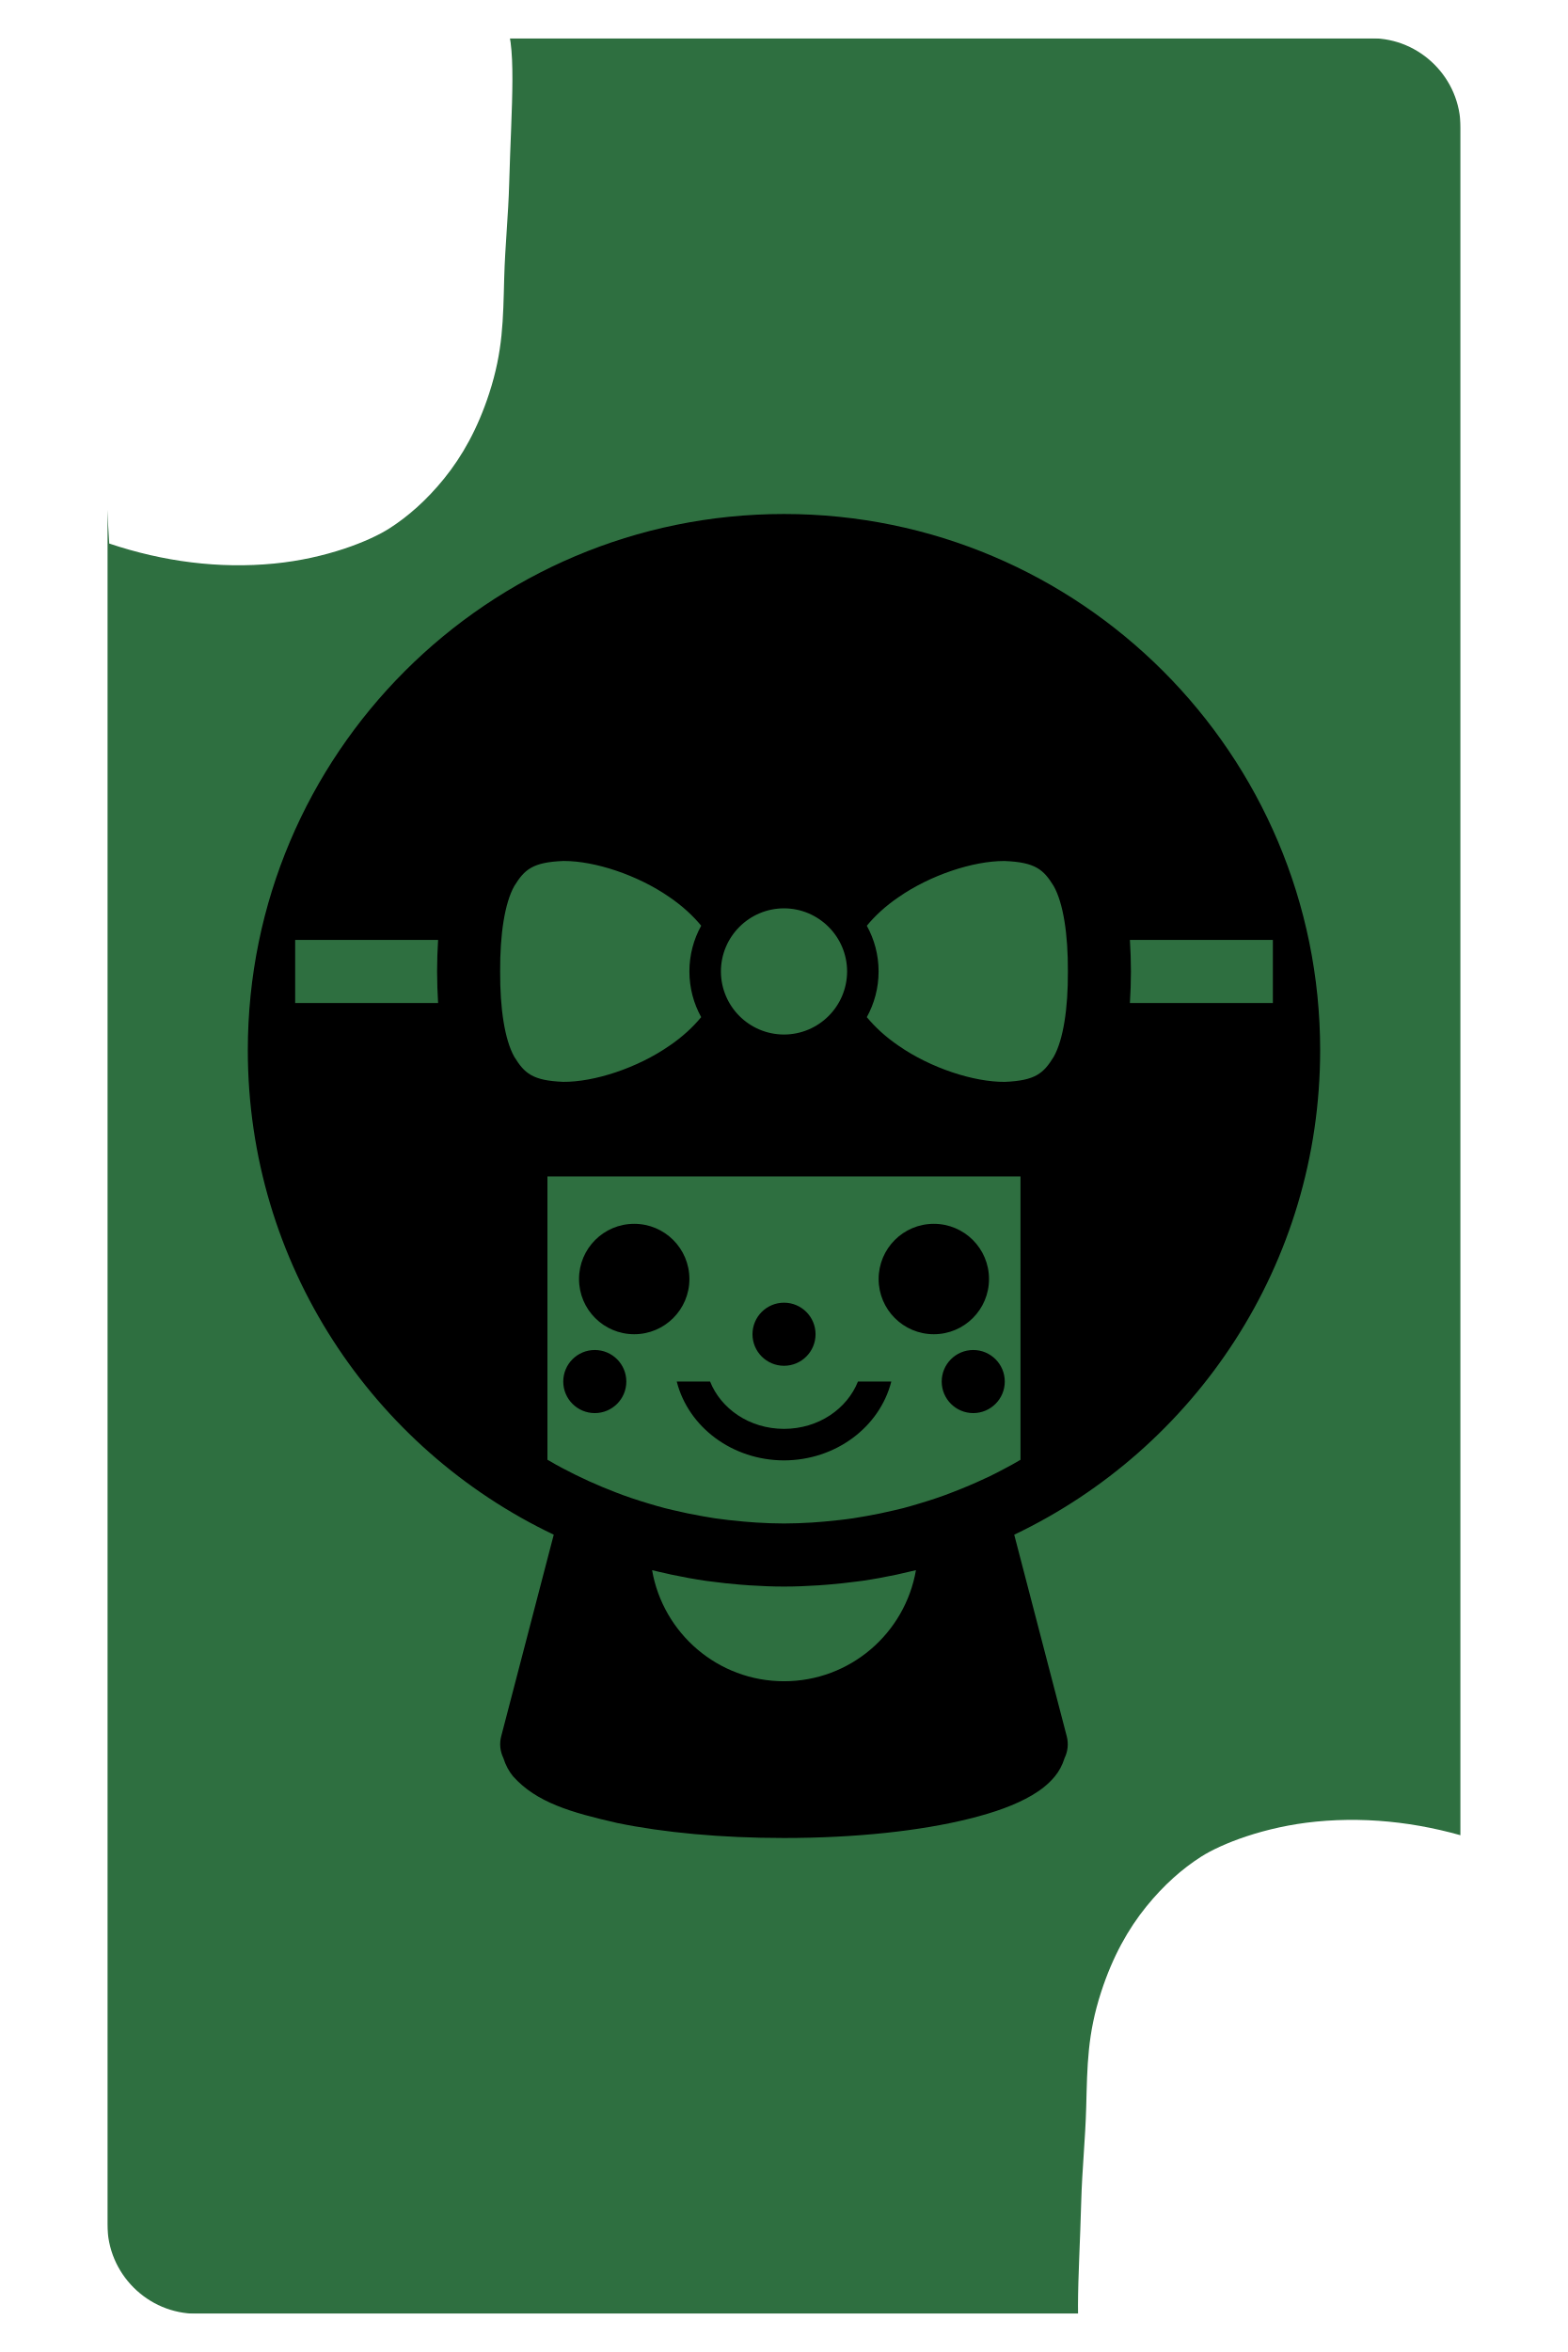
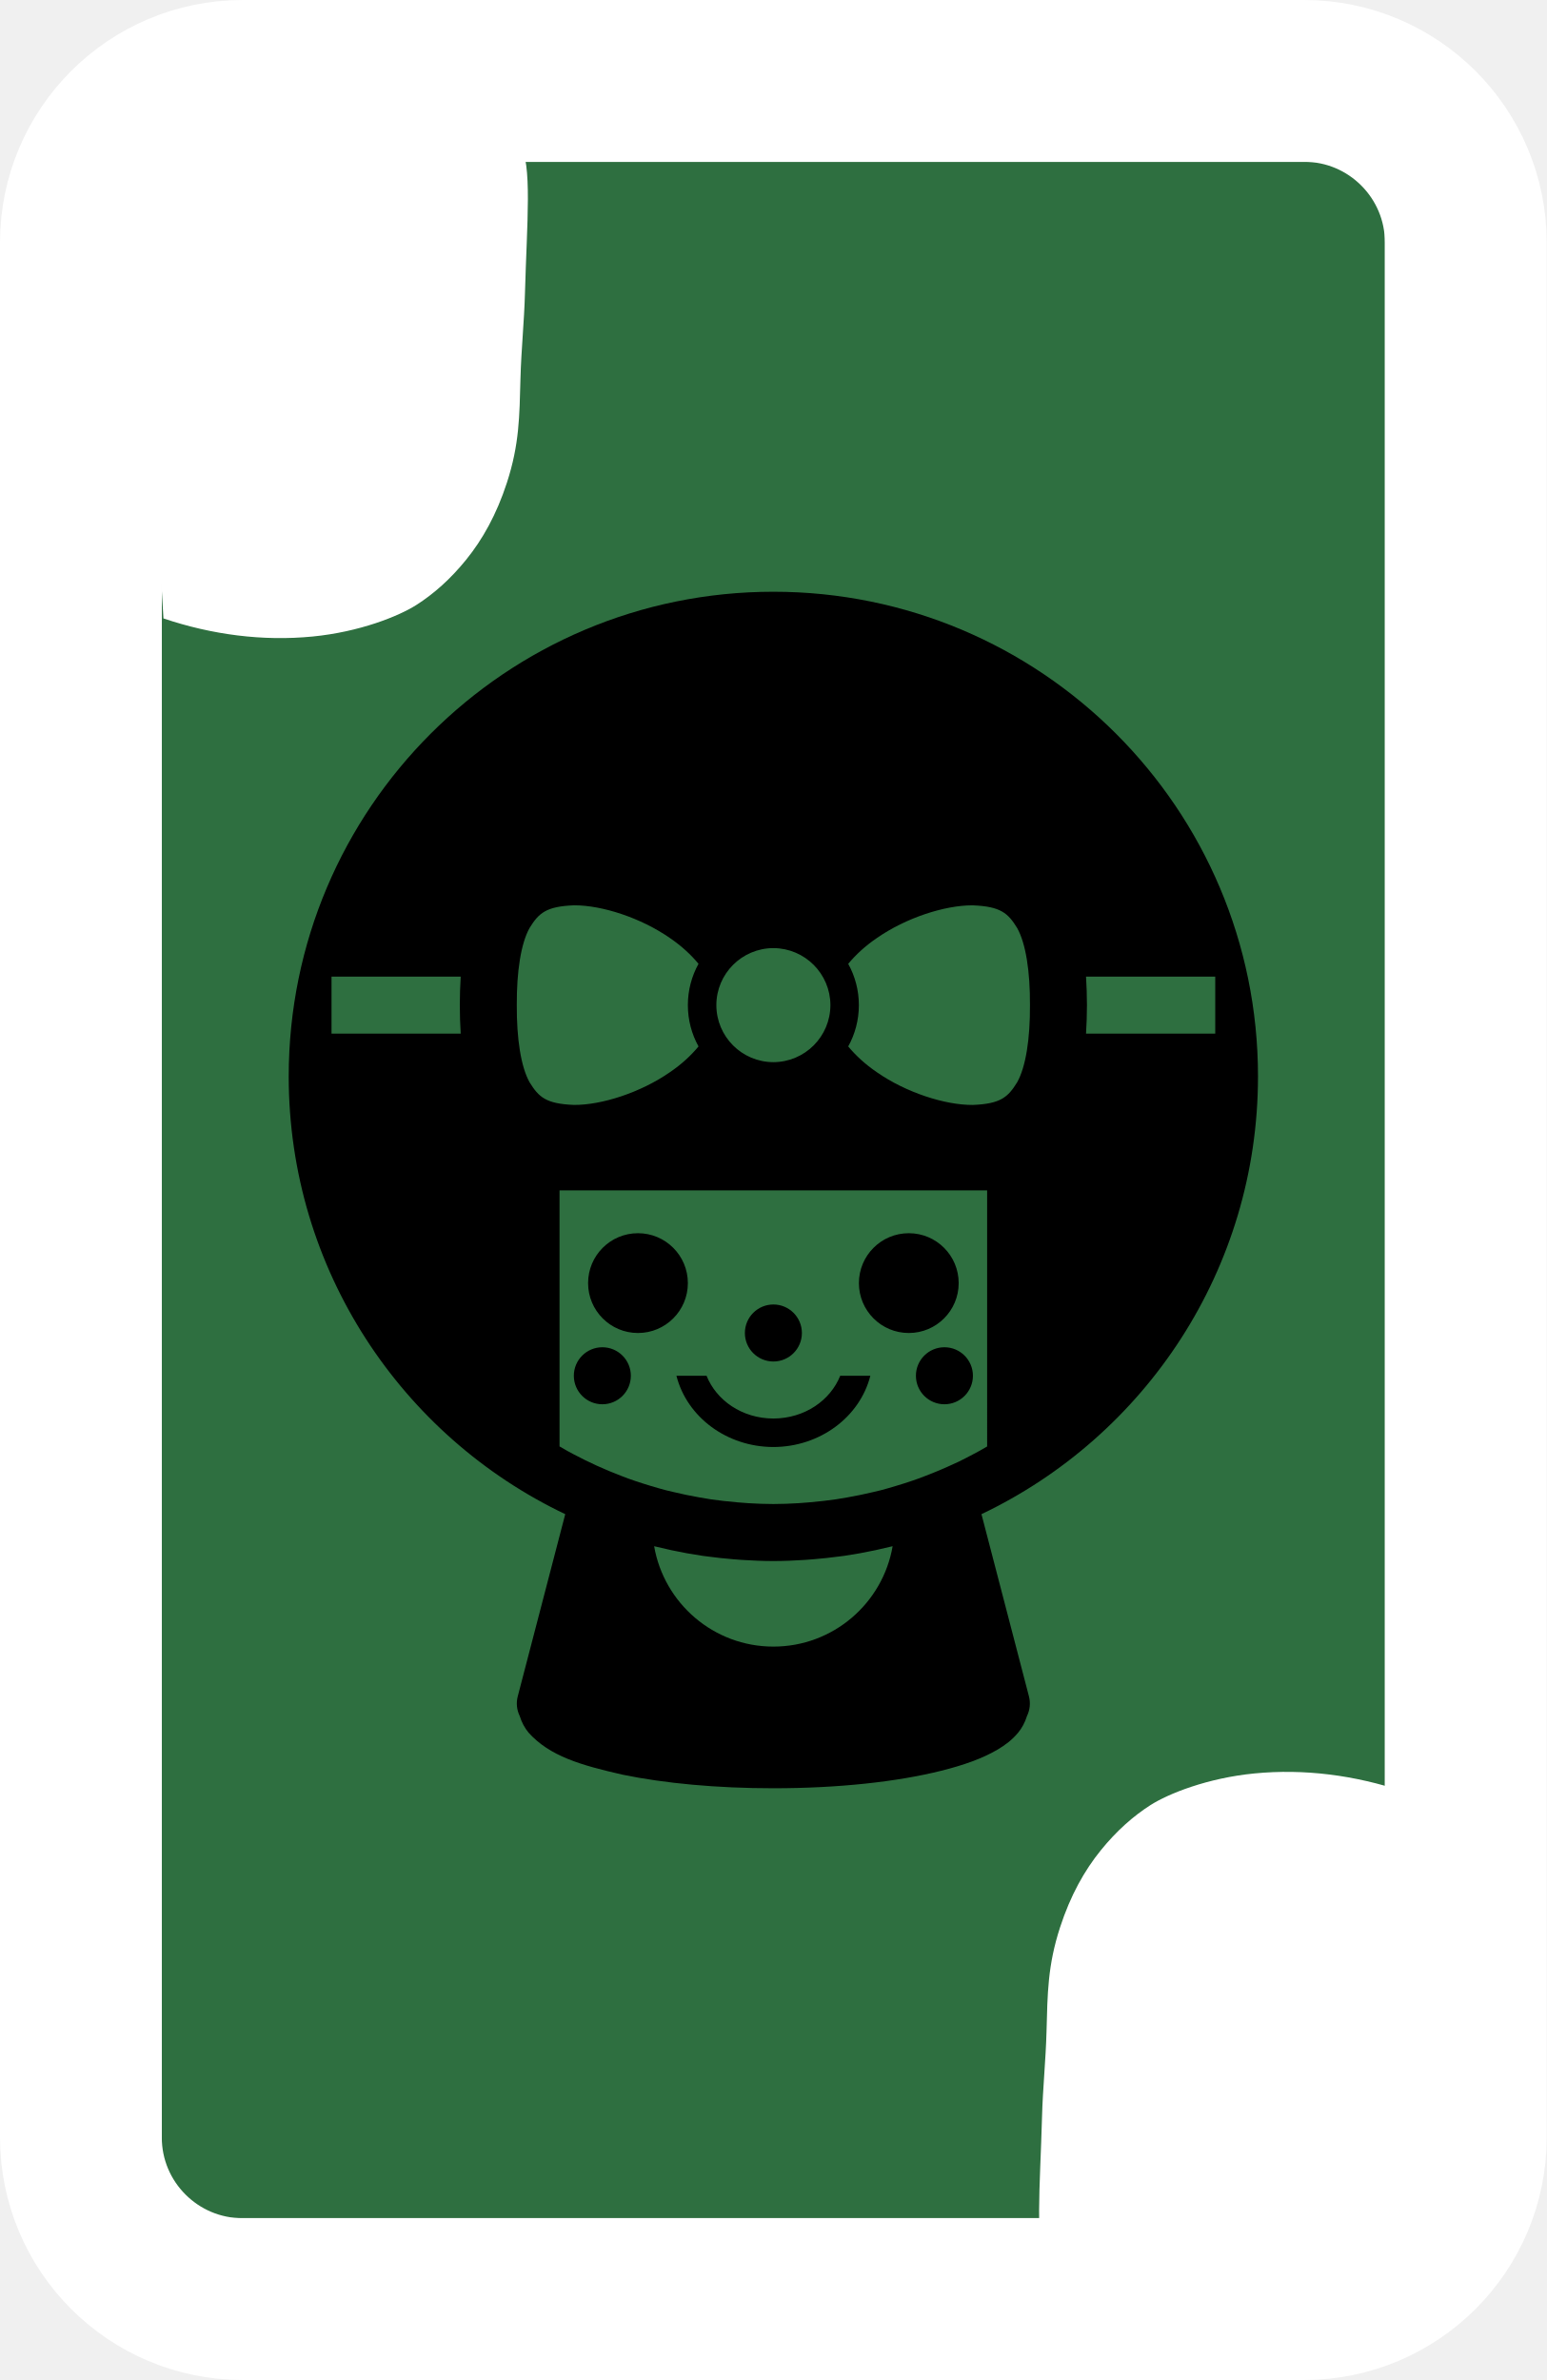
- <svg xmlns="http://www.w3.org/2000/svg" width="7300" height="10948" viewBox="0 0 7300 10948" version="1.1" id="svg2" xml:space="preserve">
+ <svg xmlns="http://www.w3.org/2000/svg" width="7966.67" height="12258.7" viewBox="0 0 7966.67 12258.7" version="1.1" id="svg2" xml:space="preserve">
  <defs id="defs1">
    <style id="style1">
      .cls-1 {
        fill: none;
        stroke: #fff;
        stroke-linecap: round;
        stroke-linejoin: round;
        stroke-width: 833.333px;
      }

      .cls-1, .cls-2 {
        fill-rule: evenodd;
      }

      .cls-2 {
        fill: #fff;
      }

      .cls-3 {
        filter: url(#filter);
      }

      .cls-4 {
        font-size: 250px;
        fill: #1d4c9a;
        text-anchor: middle;
        font-family: MatisseVPro-UB, "FOT-MatisseV Pro";
      }
    </style>
    <filter id="filter" filterUnits="userSpaceOnUse">
      <feFlood result="flood" flood-color="#d2b416" id="feFlood1" />
      <feComposite result="composite" operator="in" in2="SourceGraphic" id="feComposite1" />
-       <feBlend result="blend" in2="SourceGraphic" id="feBlend1" />
+       <feBlend result="blend" in2="SourceGraphic" id="feBlend1" mode="normal" />
    </filter>
    <style id="style1-4">
      .cls-1 {
        fill: none;
        stroke-linecap: round;
        stroke-width: 833.333px;
      }

      .cls-1, .cls-3, .cls-4 {
        stroke: #fff;
      }

      .cls-1, .cls-3 {
        stroke-linejoin: round;
      }

      .cls-1, .cls-2, .cls-4 {
        fill-rule: evenodd;
      }

      .cls-2 {
        fill: #fff;
      }

      .cls-3 {
        stroke-width: 42px;
        filter: url(#filter);
      }

      .cls-4 {
        stroke-width: 41.667px;
      }
    </style>
    <filter id="filter-2" filterUnits="userSpaceOnUse">
      <feFlood result="flood" flood-color="#d2b416" id="feFlood1-3" />
      <feComposite result="composite" operator="in" in2="SourceGraphic" id="feComposite1-2" />
-       <feBlend result="blend" in2="SourceGraphic" id="feBlend1-2" />
+       <feBlend result="blend" in2="SourceGraphic" id="feBlend1-2" mode="normal" />
    </filter>
    <style id="style1-2">
      .cls-1 {
        fill: none;
        stroke-linecap: round;
        stroke-width: 833.333px;
      }

      .cls-1, .cls-3, .cls-4 {
        stroke: #fff;
      }

      .cls-1, .cls-3 {
        stroke-linejoin: round;
      }

      .cls-1, .cls-2, .cls-4 {
        fill-rule: evenodd;
      }

      .cls-2 {
        fill: #fff;
      }

      .cls-3 {
        stroke-width: 42px;
        filter: url(#filter);
      }

      .cls-4 {
        stroke-width: 41.667px;
      }
    </style>
    <filter id="filter-7" filterUnits="userSpaceOnUse">
      <feFlood result="flood" flood-color="#d2b416" id="feFlood1-9" />
      <feComposite result="composite" operator="in" in2="SourceGraphic" id="feComposite1-5" />
-       <feBlend result="blend" in2="SourceGraphic" id="feBlend1-4" />
+       <feBlend result="blend" in2="SourceGraphic" id="feBlend1-4" mode="normal" />
    </filter>
    <style id="style1-7">
      .cls-1 {
        fill: none;
        stroke-linecap: round;
        stroke-width: 833.333px;
      }

      .cls-1, .cls-3, .cls-4 {
        stroke: #fff;
      }

      .cls-1, .cls-3 {
        stroke-linejoin: round;
      }

      .cls-1, .cls-2, .cls-4 {
        fill-rule: evenodd;
      }

      .cls-2 {
        fill: #fff;
      }

      .cls-3 {
        stroke-width: 42px;
        filter: url(#filter);
      }

      .cls-4 {
        stroke-width: 41.667px;
      }
    </style>
    <filter id="filter-4" filterUnits="userSpaceOnUse">
      <feFlood result="flood" flood-color="#d2b416" id="feFlood1-2" />
      <feComposite result="composite" operator="in" in2="SourceGraphic" id="feComposite1-7" />
-       <feBlend result="blend" in2="SourceGraphic" id="feBlend1-7" />
-     </filter>
-     <filter style="color-interpolation-filters:sRGB;" id="filter13" x="0" y="0" width="1" height="1">
-       <feComposite in2="SourceGraphic" operator="arithmetic" k1="0" k2="1" result="composite1" id="feComposite12" />
+       <feBlend result="blend" in2="SourceGraphic" id="feBlend1-7" mode="normal" />
+     </filter>
+     <filter style="color-interpolation-filters:sRGB" id="filter13" x="0" y="0" width="1" height="1">
+       <feComposite in2="SourceGraphic" operator="arithmetic" k1="0" k2="1" result="composite1" id="feComposite12" k3="0" k4="0" />
      <feColorMatrix in="composite1" values="1" type="saturate" result="colormatrix1" id="feColorMatrix12" />
      <feFlood flood-opacity="1" flood-color="rgb(210,180,22)" result="flood1" id="feFlood12" />
      <feBlend in="flood1" in2="colormatrix1" mode="multiply" result="blend1" id="feBlend12" />
      <feBlend in2="blend1" mode="screen" result="blend2" id="feBlend13" />
      <feColorMatrix in="blend2" values="1" type="saturate" result="colormatrix2" id="feColorMatrix13" />
-       <feComposite in="colormatrix2" in2="SourceGraphic" operator="in" k2="1" result="composite2" id="feComposite13" />
+       <feComposite in="colormatrix2" in2="SourceGraphic" operator="in" result="composite2" id="feComposite13" />
    </filter>
    <style id="style1-455">
      .cls-1 {
        fill: none;
        stroke: #fff;
        stroke-linecap: round;
        stroke-linejoin: round;
        stroke-width: 833.333px;
      }

      .cls-1, .cls-2 {
        fill-rule: evenodd;
      }

      .cls-2 {
        fill: #fff;
      }

      .cls-3 {
        filter: url(#filter);
      }

      .cls-4 {
        font-size: 250px;
        fill: #1d4c9a;
        text-anchor: middle;
        font-family: MatisseVPro-UB, "FOT-MatisseV Pro";
      }
    </style>
    <filter id="filter-1" filterUnits="userSpaceOnUse">
      <feFlood result="flood" flood-color="#d2b416" id="feFlood1-71" />
      <feComposite result="composite" operator="in" in2="SourceGraphic" id="feComposite1-15" />
      <feBlend result="blend" in2="SourceGraphic" id="feBlend1-27" mode="normal" />
    </filter>
    <style id="style1-4-6">
      .cls-1 {
        fill: none;
        stroke-linecap: round;
        stroke-width: 833.333px;
      }

      .cls-1, .cls-3, .cls-4 {
        stroke: #fff;
      }

      .cls-1, .cls-3 {
        stroke-linejoin: round;
      }

      .cls-1, .cls-2, .cls-4 {
        fill-rule: evenodd;
      }

      .cls-2 {
        fill: #fff;
      }

      .cls-3 {
        stroke-width: 42px;
        filter: url(#filter);
      }

      .cls-4 {
        stroke-width: 41.667px;
      }
    </style>
    <filter id="filter-2-1" filterUnits="userSpaceOnUse">
      <feFlood result="flood" flood-color="#d2b416" id="feFlood1-3-4" />
      <feComposite result="composite" operator="in" in2="SourceGraphic" id="feComposite1-2-2" />
      <feBlend result="blend" in2="SourceGraphic" id="feBlend1-2-3" mode="normal" />
    </filter>
    <style id="style1-2-2">
      .cls-1 {
        fill: none;
        stroke-linecap: round;
        stroke-width: 833.333px;
      }

      .cls-1, .cls-3, .cls-4 {
        stroke: #fff;
      }

      .cls-1, .cls-3 {
        stroke-linejoin: round;
      }

      .cls-1, .cls-2, .cls-4 {
        fill-rule: evenodd;
      }

      .cls-2 {
        fill: #fff;
      }

      .cls-3 {
        stroke-width: 42px;
        filter: url(#filter);
      }

      .cls-4 {
        stroke-width: 41.667px;
      }
    </style>
    <filter id="filter-7-2" filterUnits="userSpaceOnUse">
      <feFlood result="flood" flood-color="#d2b416" id="feFlood1-9-1" />
      <feComposite result="composite" operator="in" in2="SourceGraphic" id="feComposite1-5-6" />
      <feBlend result="blend" in2="SourceGraphic" id="feBlend1-4-8" mode="normal" />
    </filter>
    <style id="style1-7-5">
      .cls-1 {
        fill: none;
        stroke-linecap: round;
        stroke-width: 833.333px;
      }

      .cls-1, .cls-3, .cls-4 {
        stroke: #fff;
      }

      .cls-1, .cls-3 {
        stroke-linejoin: round;
      }

      .cls-1, .cls-2, .cls-4 {
        fill-rule: evenodd;
      }

      .cls-2 {
        fill: #fff;
      }

      .cls-3 {
        stroke-width: 42px;
        filter: url(#filter);
      }

      .cls-4 {
        stroke-width: 41.667px;
      }
    </style>
    <filter id="filter-4-7" filterUnits="userSpaceOnUse">
      <feFlood result="flood" flood-color="#d2b416" id="feFlood1-2-6" />
      <feComposite result="composite" operator="in" in2="SourceGraphic" id="feComposite1-7-1" />
      <feBlend result="blend" in2="SourceGraphic" id="feBlend1-7-8" mode="normal" />
    </filter>
    <filter style="color-interpolation-filters:sRGB" id="filter13-9" x="0" y="0" width="1" height="1">
      <feComposite in2="SourceGraphic" operator="arithmetic" k1="0" k2="1" result="composite1" id="feComposite12-2" k3="0" k4="0" />
      <feColorMatrix in="composite1" values="1" type="saturate" result="colormatrix1" id="feColorMatrix12-7" />
      <feFlood flood-opacity="1" flood-color="rgb(210,180,22)" result="flood1" id="feFlood12-9" />
      <feBlend in="flood1" in2="colormatrix1" mode="multiply" result="blend1" id="feBlend12-5" />
      <feBlend in2="blend1" mode="screen" result="blend2" id="feBlend13-4" />
      <feColorMatrix in="blend2" values="1" type="saturate" result="colormatrix2" id="feColorMatrix13-3" />
      <feComposite in="colormatrix2" in2="SourceGraphic" operator="in" result="composite2" id="feComposite13-1" />
    </filter>
    <filter id="filter-8" filterUnits="userSpaceOnUse">
      <feFlood result="flood" flood-color="#d2b416" id="feFlood1-24" />
      <feComposite result="composite" operator="in" in2="SourceGraphic" id="feComposite1-55" />
      <feBlend result="blend" in2="SourceGraphic" id="feBlend1-1" mode="normal" />
    </filter>
    <filter id="filter-27" filterUnits="userSpaceOnUse">
      <feFlood result="flood" flood-color="#d2b416" id="feFlood1-6" />
      <feComposite result="composite" operator="in" in2="SourceGraphic" id="feComposite1-1" />
      <feBlend result="blend" in2="SourceGraphic" id="feBlend1-42" mode="normal" />
    </filter>
    <filter id="f0" x="-0.005" y="-0.003" width="1.009" height="1.005">
      <feFlood flood-color="#d2b416" flood-opacity="1" id="feFlood1-7" />
      <feBlend mode="normal" in2="SourceGraphic" id="feBlend1-6" />
      <feComposite in2="SourceAlpha" operator="in" id="feComposite1-18" />
    </filter>
    <style id="style1-3">
      .cls-1 {
        fill: none;
        stroke: #fff;
        stroke-linecap: round;
        stroke-linejoin: round;
        stroke-width: 833.333px;
      }

      .cls-1, .cls-2 {
        fill-rule: evenodd;
      }

      .cls-2 {
        fill: #fff;
      }

      .cls-3 {
        filter: url(#filter);
      }

      .cls-4 {
        font-size: 250px;
        fill: #1d4c9a;
        text-anchor: middle;
        font-family: MatisseVPro-UB, "FOT-MatisseV Pro";
      }
    </style>
    <filter id="filter-87" filterUnits="userSpaceOnUse">
      <feFlood result="flood" flood-color="#d2b416" id="feFlood1-4" />
      <feComposite result="composite" operator="in" in2="SourceGraphic" id="feComposite1-27" />
      <feBlend result="blend" in2="SourceGraphic" id="feBlend1-79" mode="normal" />
    </filter>
    <style id="style1-4-3">
      .cls-1 {
        fill: none;
        stroke-linecap: round;
        stroke-width: 833.333px;
      }

      .cls-1, .cls-3, .cls-4 {
        stroke: #fff;
      }

      .cls-1, .cls-3 {
        stroke-linejoin: round;
      }

      .cls-1, .cls-2, .cls-4 {
        fill-rule: evenodd;
      }

      .cls-2 {
        fill: #fff;
      }

      .cls-3 {
        stroke-width: 42px;
        filter: url(#filter);
      }

      .cls-4 {
        stroke-width: 41.667px;
      }
    </style>
    <filter id="filter-2-19" filterUnits="userSpaceOnUse">
      <feFlood result="flood" flood-color="#d2b416" id="feFlood1-3-8" />
      <feComposite result="composite" operator="in" in2="SourceGraphic" id="feComposite1-2-6" />
      <feBlend result="blend" in2="SourceGraphic" id="feBlend1-2-50" mode="normal" />
    </filter>
    <style id="style1-2-28">
      .cls-1 {
        fill: none;
        stroke-linecap: round;
        stroke-width: 833.333px;
      }

      .cls-1, .cls-3, .cls-4 {
        stroke: #fff;
      }

      .cls-1, .cls-3 {
        stroke-linejoin: round;
      }

      .cls-1, .cls-2, .cls-4 {
        fill-rule: evenodd;
      }

      .cls-2 {
        fill: #fff;
      }

      .cls-3 {
        stroke-width: 42px;
        filter: url(#filter);
      }

      .cls-4 {
        stroke-width: 41.667px;
      }
    </style>
    <filter id="filter-7-6" filterUnits="userSpaceOnUse">
      <feFlood result="flood" flood-color="#d2b416" id="feFlood1-9-0" />
      <feComposite result="composite" operator="in" in2="SourceGraphic" id="feComposite1-5-2" />
      <feBlend result="blend" in2="SourceGraphic" id="feBlend1-4-4" mode="normal" />
    </filter>
    <style id="style1-7-8">
      .cls-1 {
        fill: none;
        stroke-linecap: round;
        stroke-width: 833.333px;
      }

      .cls-1, .cls-3, .cls-4 {
        stroke: #fff;
      }

      .cls-1, .cls-3 {
        stroke-linejoin: round;
      }

      .cls-1, .cls-2, .cls-4 {
        fill-rule: evenodd;
      }

      .cls-2 {
        fill: #fff;
      }

      .cls-3 {
        stroke-width: 42px;
        filter: url(#filter);
      }

      .cls-4 {
        stroke-width: 41.667px;
      }
    </style>
    <filter id="filter-4-6" filterUnits="userSpaceOnUse">
      <feFlood result="flood" flood-color="#d2b416" id="feFlood1-2-5" />
      <feComposite result="composite" operator="in" in2="SourceGraphic" id="feComposite1-7-0" />
      <feBlend result="blend" in2="SourceGraphic" id="feBlend1-7-9" mode="normal" />
    </filter>
    <filter style="color-interpolation-filters:sRGB" id="filter13-0" x="0" y="0" width="1" height="1">
      <feComposite in2="SourceGraphic" operator="arithmetic" k1="0" k2="1" result="composite1" id="feComposite12-0" k3="0" k4="0" />
      <feColorMatrix in="composite1" values="1" type="saturate" result="colormatrix1" id="feColorMatrix12-6" />
      <feFlood flood-opacity="1" flood-color="rgb(210,180,22)" result="flood1" id="feFlood12-1" />
      <feBlend in="flood1" in2="colormatrix1" mode="multiply" result="blend1" id="feBlend12-3" />
      <feBlend in2="blend1" mode="screen" result="blend2" id="feBlend13-8" />
      <feColorMatrix in="blend2" values="1" type="saturate" result="colormatrix2" id="feColorMatrix13-9" />
      <feComposite in="colormatrix2" in2="SourceGraphic" operator="in" result="composite2" id="feComposite13-3" />
    </filter>
    <filter id="filter-8-4" filterUnits="userSpaceOnUse">
      <feFlood result="flood" flood-color="#d2b416" id="feFlood1-24-4" />
      <feComposite result="composite" operator="in" in2="SourceGraphic" id="feComposite1-55-6" />
      <feBlend result="blend" in2="SourceGraphic" id="feBlend1-1-0" mode="normal" />
    </filter>
    <filter id="filter-27-6" filterUnits="userSpaceOnUse">
      <feFlood result="flood" flood-color="#d2b416" id="feFlood1-6-6" />
      <feComposite result="composite" operator="in" in2="SourceGraphic" id="feComposite1-1-1" />
      <feBlend result="blend" in2="SourceGraphic" id="feBlend1-42-8" mode="normal" />
    </filter>
    <filter id="f0-4" x="-0.005" y="-0.003" width="1.009" height="1.005">
      <feFlood flood-color="#d2b416" flood-opacity="1" id="feFlood1-7-9" />
      <feBlend mode="normal" in2="SourceGraphic" id="feBlend1-6-6" />
      <feComposite in2="SourceAlpha" operator="in" id="feComposite1-18-3" />
    </filter>
    <filter id="filter-2-8" filterUnits="userSpaceOnUse">
      <feFlood result="flood" flood-color="#d2b416" id="feFlood1-3-2" />
      <feComposite result="composite" operator="in" in2="SourceGraphic" id="feComposite1-2-4" />
      <feBlend result="blend" in2="SourceGraphic" id="feBlend1-2-5" mode="normal" />
    </filter>
    <filter id="filter-5" filterUnits="userSpaceOnUse">
      <feFlood result="flood" flood-color="#d2b416" id="feFlood1-1" />
      <feComposite result="composite" operator="in" in2="SourceGraphic" id="feComposite1-71" />
      <feBlend result="blend" in2="SourceGraphic" id="feBlend1-15" mode="normal" />
    </filter>
    <filter id="filter2" filterUnits="userSpaceOnUse">
      <feFlood result="flood" flood-color="#d2b416" id="feFlood2" />
      <feComposite result="composite" operator="in" in2="SourceGraphic" id="feComposite2" />
      <feBlend result="blend" in2="SourceGraphic" id="feBlend2" mode="normal" />
    </filter>
    <filter id="filter-7-5" filterUnits="userSpaceOnUse">
      <feFlood result="flood" flood-color="#d2b416" id="feFlood1-9-9" />
      <feComposite result="composite" operator="in" in2="SourceGraphic" id="feComposite1-5-8" />
      <feBlend result="blend" in2="SourceGraphic" id="feBlend1-4-40" mode="normal" />
    </filter>
    <filter id="filter-76" filterUnits="userSpaceOnUse">
      <feFlood result="flood" flood-color="#d2b416" id="feFlood1-36" />
      <feComposite result="composite" operator="in" in2="SourceGraphic" id="feComposite1-154" />
      <feBlend result="blend" in2="SourceGraphic" id="feBlend1-20" mode="normal" />
    </filter>
    <filter id="filter2-9" filterUnits="userSpaceOnUse">
      <feFlood result="flood" flood-color="#d2b416" id="feFlood2-7" />
      <feComposite result="composite" operator="in" in2="SourceGraphic" id="feComposite2-3" />
      <feBlend result="blend" in2="SourceGraphic" id="feBlend2-7" mode="normal" />
    </filter>
  </defs>
  <style id="style1-45">
		.s0 { fill: #da484d } 
	</style>
-   <g id="g8" style="display:inline">
+   <g id="g8" style="display:inline" transform="translate(333.335,655.35)">
    <rect style="display:inline;fill:#2e6f40;fill-opacity:1;stroke-width:1.293" id="rect17" width="6299.407" height="10590.275" x="500.296" y="178.862" />
    <path id="Frame" class="cls-1" d="M 916.667,-238.667 H 6383.33 c 460.24,0 833.34,373.1 833.34,833.333 V 10353.3 c 0,460.3 -373.1,833.4 -833.34,833.4 H 916.667 c -460.237,0 -833.334,-373.1 -833.334,-833.4 V 594.666 C 83.334,134.429 456.43,-238.667 916.667,-238.667 Z" style="display:inline" transform="translate(-0.0015,-0.0165)" />
    <g id="svg2-2" transform="translate(-1385.438,-27.47404)" style="display:inline">
      <g id="g5-6" transform="translate(1437.664,104.6335)" style="display:inline">
        <path class="cls-2" d="m 456.326,2452.84 c 250.961,84.45 512,118.2 768.124,93.2 241.33,-23.55 443.12,-104.22 535.37,-163.11 88.2,-56.31 174.63,-132.39 256.04,-233.02 83.52,-103.23 155.78,-231.06 209.49,-396.12 64.47,-198.14 64.64,-342.21 69.83,-535.94 4.08,-152.56 19.16,-290.181 23.27,-442.734 9.65,-357.386 39.16,-668.751 -26.78,-763.776 -267.94,-386.088 -1250.34,-168.022 -1975,88.028" id="path1-3" style="display:inline;fill:#ffffff;fill-rule:evenodd" />
        <path id="Shape_1_copy_2" data-name="Shape 1 copy 2" class="cls-2" d="m 6843.67,8495.16 c -250.96,-84.45 -512,-118.2 -768.12,-93.2 -241.33,23.55 -443.12,104.22 -535.37,163.11 -88.2,56.31 -174.63,132.39 -256.04,233.02 -83.52,103.23 -155.78,231.06 -209.49,396.12 -64.47,198.14 -64.64,342.21 -69.83,535.94 -4.08,152.55 -19.16,290.15 -23.27,442.75 -9.65,357.4 -39.16,668.7 26.78,763.8 267.94,386 1250.34,168 1975,-88.1" style="display:inline;fill:#ffffff;fill-rule:evenodd" />
      </g>
      <g id="g11-0" style="display:inline">
        <path d="m 5769.721,6458.257 c 0,81.045 65.793,146.843 146.832,146.843 81.039,0 146.832,-65.798 146.832,-146.843 0,-81.045 -65.793,-146.843 -146.832,-146.843 -81.04,0 -146.832,65.773 -146.832,146.843 z M 7531.708,4916.282 C 7531.493,3537.487 6414.009,2420.256 5035.56,2420.011 c -1378.694,0.216 -2496.088,1117.476 -2496.394,2496.271 0.216,995.046 582.337,1853.833 1424.334,2254.837 l -244.696,938.755 c -8.962,34.297 -4.923,69.671 10.132,100.814 10.205,33.269 26.576,62.855 45.527,85.61 109.237,121.58 268.477,167.395 484.993,216.826 215.47,44.431 483.66,69.811 775.947,69.811 334.27,0 636.457,-33.029 865.026,-90.223 114.762,-28.776 210.931,-62.549 289.841,-108.817 39.193,-23.279 75.258,-50.143 106.086,-87.525 18.952,-22.681 35.155,-52.197 45.36,-85.322 15.128,-31.142 19.166,-66.661 10.277,-101.096 l -244.623,-938.817 c 841.96,-401.096 1424.15,-1259.792 1424.273,-2254.837 z m -2496.271,-660.732 c 162.176,0.431 293.45,131.859 293.879,293.613 -0.431,162.402 -131.702,293.398 -293.879,293.827 -162.103,-0.431 -293.377,-131.425 -293.591,-293.827 0.216,-161.76 131.488,-293.185 293.591,-293.613 z M 3425.055,4696.153 H 2759.66 v -293.686 h 665.395 c -3.083,48.231 -4.397,97.204 -4.636,146.77 0.284,49.545 1.553,98.587 4.636,146.917 z m 354.82,250.594 c -44.714,-79.589 -66.894,-225.043 -65.934,-397.51 -0.956,-172.467 21.222,-317.922 65.934,-397.511 47.271,-76.358 84.288,-110.732 227.798,-116.587 h 3.68 c 143.222,0 341.966,64.843 490.781,168.135 60.272,41.036 109.31,86.564 147.86,133.125 -34.94,63.076 -54.919,135.61 -54.919,212.715 0,77.319 19.979,149.78 54.846,212.855 -38.404,46.63 -87.445,92.138 -147.787,133.126 -150.056,104.179 -350.923,169.31 -494.39,168.135 -143.534,-5.784 -180.604,-40.081 -227.871,-116.489 z m 1255.722,2906.515 c -308.054,0 -563.408,-223.489 -614.248,-517.034 22.106,5.569 44.332,10.42 66.509,15.344 7.623,1.697 15.199,3.681 22.895,5.282 52.481,11.233 105.658,20.937 159.521,28.847 8.364,1.243 16.801,2.056 25.332,3.227 44.642,6.094 89.788,10.874 135.238,14.602 14.172,1.171 28.272,2.271 42.515,3.226 53.676,3.442 107.708,5.808 162.25,5.808 54.542,0 108.571,-2.342 162.25,-5.808 14.172,-0.956 28.272,-2.055 42.372,-3.226 45.527,-3.752 90.742,-8.508 135.526,-14.602 8.293,-1.172 16.801,-1.984 25.046,-3.155 53.82,-7.935 107.041,-17.615 159.692,-28.92 7.624,-1.625 15.271,-3.609 22.895,-5.282 22.249,-4.923 44.427,-9.847 66.436,-15.344 -50.809,293.545 -306.164,517.035 -614.187,517.035 z M 6136.716,6822.361 c -12.476,7.266 -24.95,14.603 -37.592,21.654 -12.332,6.764 -24.663,13.289 -36.995,19.814 -23.349,12.404 -46.84,24.737 -70.693,36.28 -6.381,3.012 -12.929,5.808 -19.382,8.819 -48.897,22.992 -98.819,44.192 -149.555,63.644 -13.216,5.067 -26.36,10.349 -39.791,15.129 -24.161,8.747 -48.538,16.897 -73.129,24.808 -14.841,4.78 -29.873,9.393 -44.929,13.814 -24.52,7.409 -49.04,14.603 -73.942,21.152 -14.912,3.895 -30.016,7.122 -45.072,10.731 -41.846,9.99 -84.147,18.714 -126.925,26.219 -20.337,3.609 -40.675,7.266 -61.229,10.277 -21.078,3.155 -42.444,5.736 -63.811,8.222 -24.018,2.796 -48.084,5.21 -72.388,7.266 -18.497,1.553 -36.923,3.226 -55.588,4.326 -43.089,2.581 -86.417,4.398 -130.105,4.398 -43.689,0 -87.059,-1.768 -130.032,-4.398 -18.784,-1.099 -37.378,-2.725 -55.946,-4.326 -24.09,-1.984 -48.013,-4.47 -71.862,-7.194 -21.58,-2.581 -43.161,-5.139 -64.6,-8.293 -19.74,-2.94 -39.193,-6.453 -58.814,-9.919 -45.67,-8.006 -90.742,-17.327 -135.459,-28.131 -12.475,-3.083 -25.189,-5.736 -37.664,-9.035 -25.978,-6.764 -51.62,-14.245 -77.24,-21.964 -13.646,-4.111 -27.173,-8.15 -40.675,-12.548 -25.762,-8.223 -51.381,-16.802 -76.713,-25.98 -11.018,-3.968 -21.867,-8.293 -32.885,-12.476 -85.677,-32.671 -168.936,-70.411 -249.235,-113.069 -9.99,-5.282 -19.908,-10.636 -29.801,-16.085 -13.646,-7.553 -27.101,-15.487 -40.532,-23.279 V 5503.567 h 2202.423 l 0.046,1318.773 z m 154.456,-1875.615 c -47.199,76.358 -84.435,110.732 -227.731,116.588 -143.462,1.171 -344.542,-63.957 -494.391,-168.135 -60.343,-41.037 -109.383,-86.564 -148,-133.199 34.868,-63.075 54.846,-135.536 54.846,-212.782 0,-77.172 -19.979,-149.566 -54.846,-212.641 38.548,-46.629 87.585,-92.205 148,-133.199 148.527,-103.224 347.485,-168.135 490.708,-168.135 l 3.68,0.046 c 143.222,5.88 180.53,40.224 227.731,116.587 44.786,79.589 66.962,225.043 66.007,397.51 0.956,172.32 -21.222,317.757 -66.007,397.364 z m 354.747,-544.28 h 665.578 v 293.686 h -665.578 c 3.155,-48.302 4.541,-97.345 4.779,-146.917 -0.284,-49.497 -1.625,-98.471 -4.779,-146.77 z M 4338.143,6238.005 c 141.907,0 256.957,-115.058 256.957,-256.975 0,-141.918 -115.049,-256.976 -256.957,-256.976 -141.981,0 -256.956,115.058 -256.956,256.976 0,141.917 114.975,256.975 256.956,256.975 z m 697.331,587.231 c 239.416,-0.431 445.208,-153.824 499.597,-366.967 h -155.269 c -50.21,125.765 -181.845,219.904 -344.26,220.264 -162.317,-0.358 -293.952,-94.5 -344.187,-220.264 h -155.196 c 54.322,213.216 259.893,366.581 499.31,366.967 z m -880.871,-220.124 c 81.039,0 146.832,-65.798 146.832,-146.843 0,-81.046 -65.793,-146.843 -146.832,-146.843 -81.039,0 -146.832,65.797 -146.832,146.843 0,81.045 65.793,146.843 146.832,146.843 z m 1578.447,-367.108 c 141.907,0 256.956,-115.058 256.956,-256.975 0,-141.918 -115.05,-256.976 -256.956,-256.976 -141.981,0 -256.957,115.058 -256.957,256.976 0,141.917 114.975,256.975 256.957,256.975 z m -697.453,146.843 c 81.039,0 146.832,-65.798 146.832,-146.843 0,-81.046 -65.793,-146.843 -146.832,-146.843 -81.039,0 -146.832,65.797 -146.832,146.843 0,81.045 65.793,146.843 146.832,146.843 z" id="path9" style="display:inline;fill:#000000;stroke-width:6.118" />
      </g>
    </g>
    <g id="g5" style="display:inline">
      <text xml:space="preserve" style="font-style:normal;font-variant:normal;font-weight:900;font-stretch:extra-expanded;font-size:2092.92px;font-family:'FOT-Matisse Pro';-inkscape-font-specification:'FOT-Matisse Pro Heavy Extra-Expanded';text-align:center;letter-spacing:0px;writing-mode:lr-tb;direction:ltr;text-anchor:middle;fill:#2e6f40;fill-opacity:1;stroke:#ffffff;stroke-width:1.048;stroke-linecap:round;stroke-linejoin:round" x="1119.242" y="1857.236" id="text4" transform="scale(0.9996934,1.000307)">
        <tspan id="tspan4" x="1119.242" y="1857.236" style="font-style:normal;font-variant:normal;font-weight:900;font-stretch:extra-expanded;font-size:2092.92px;font-family:'FOT-Matisse Pro';-inkscape-font-specification:'FOT-Matisse Pro Heavy Extra-Expanded';fill:#2e6f40;fill-opacity:1;stroke-width:1.048">1</tspan>
      </text>
      <text xml:space="preserve" style="font-style:normal;font-variant:normal;font-weight:900;font-stretch:extra-expanded;font-size:2092.92px;font-family:'FOT-Matisse Pro';-inkscape-font-specification:'FOT-Matisse Pro Heavy Extra-Expanded';text-align:center;letter-spacing:0px;writing-mode:lr-tb;direction:ltr;text-anchor:middle;fill:#2e6f40;fill-opacity:1;stroke:#ffffff;stroke-width:1.048;stroke-linecap:round;stroke-linejoin:round" x="-6185.879" y="-9086.003" id="text5" transform="scale(-0.9996934,-1.000307)">
        <tspan id="tspan5" x="-6185.879" y="-9086.003" style="fill:#2e6f40;fill-opacity:1;stroke-width:1.048">1</tspan>
      </text>
    </g>
    <g id="g7" transform="matrix(0.8859147,0,0,0.8859692,486.2089,-17.12785)" style="display:none;fill:#2e6f40;fill-opacity:1">
      <path style="display:inline;fill:#2e6f40;fill-opacity:1;stroke:#ffffff;stroke-width:1.229;stroke-linecap:round;stroke-linejoin:round;stroke-dasharray:none;stroke-opacity:1" id="path3" d="m 95.486,63.323 -10.764,-7.158 -11.283,6.309 3.481,-12.449 -9.486,-8.781 12.916,-0.536 5.42,-11.736 4.501,12.118 12.836,1.528 -10.134,8.026 z" transform="matrix(34.33915,8.882734,-8.882734,34.33915,-860.785,-247.6003)" />
      <path style="display:inline;fill:#2e6f40;fill-opacity:1;stroke:#ffffff;stroke-width:1.229;stroke-linecap:round;stroke-linejoin:round;stroke-dasharray:none;stroke-opacity:1" id="path3-3" d="m 95.486,63.323 -10.764,-7.158 -11.283,6.309 3.481,-12.449 -9.486,-8.781 12.916,-0.536 5.42,-11.736 4.501,12.118 12.836,1.528 -10.134,8.026 z" transform="matrix(-34.33915,-8.882734,8.882734,-34.33915,8052.542,12569.591)" />
    </g>
  </g>
</svg>
